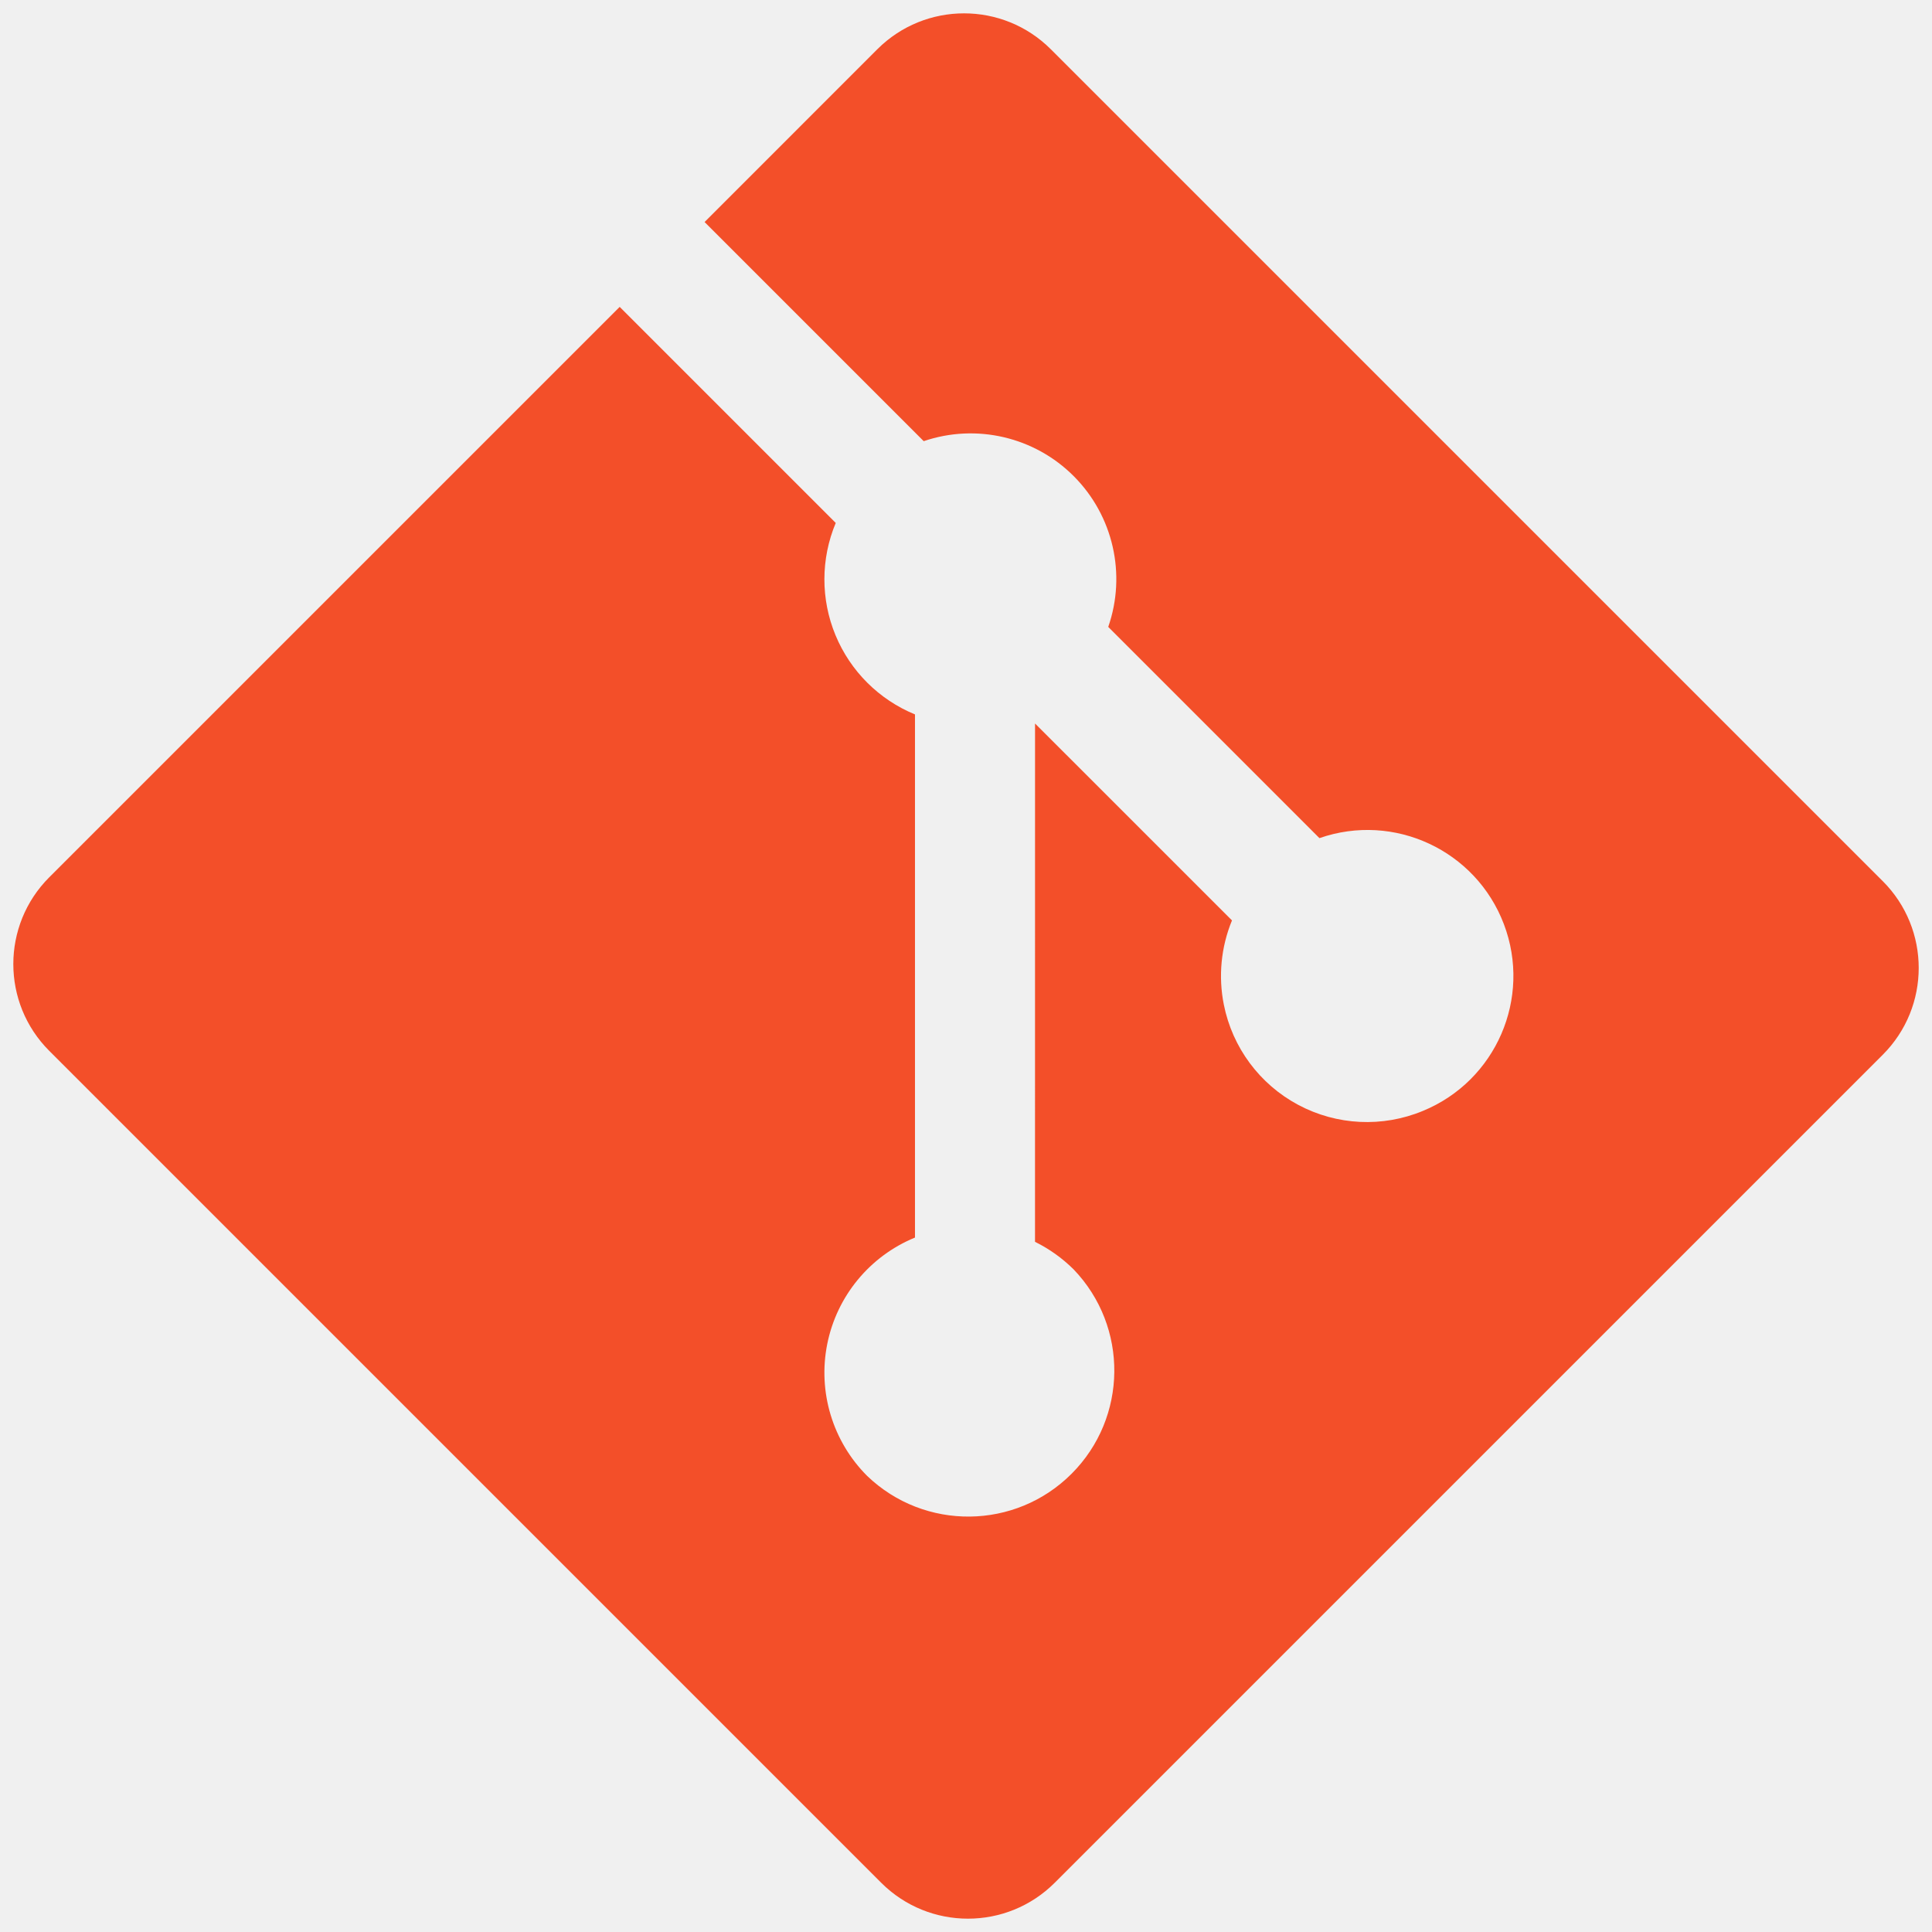
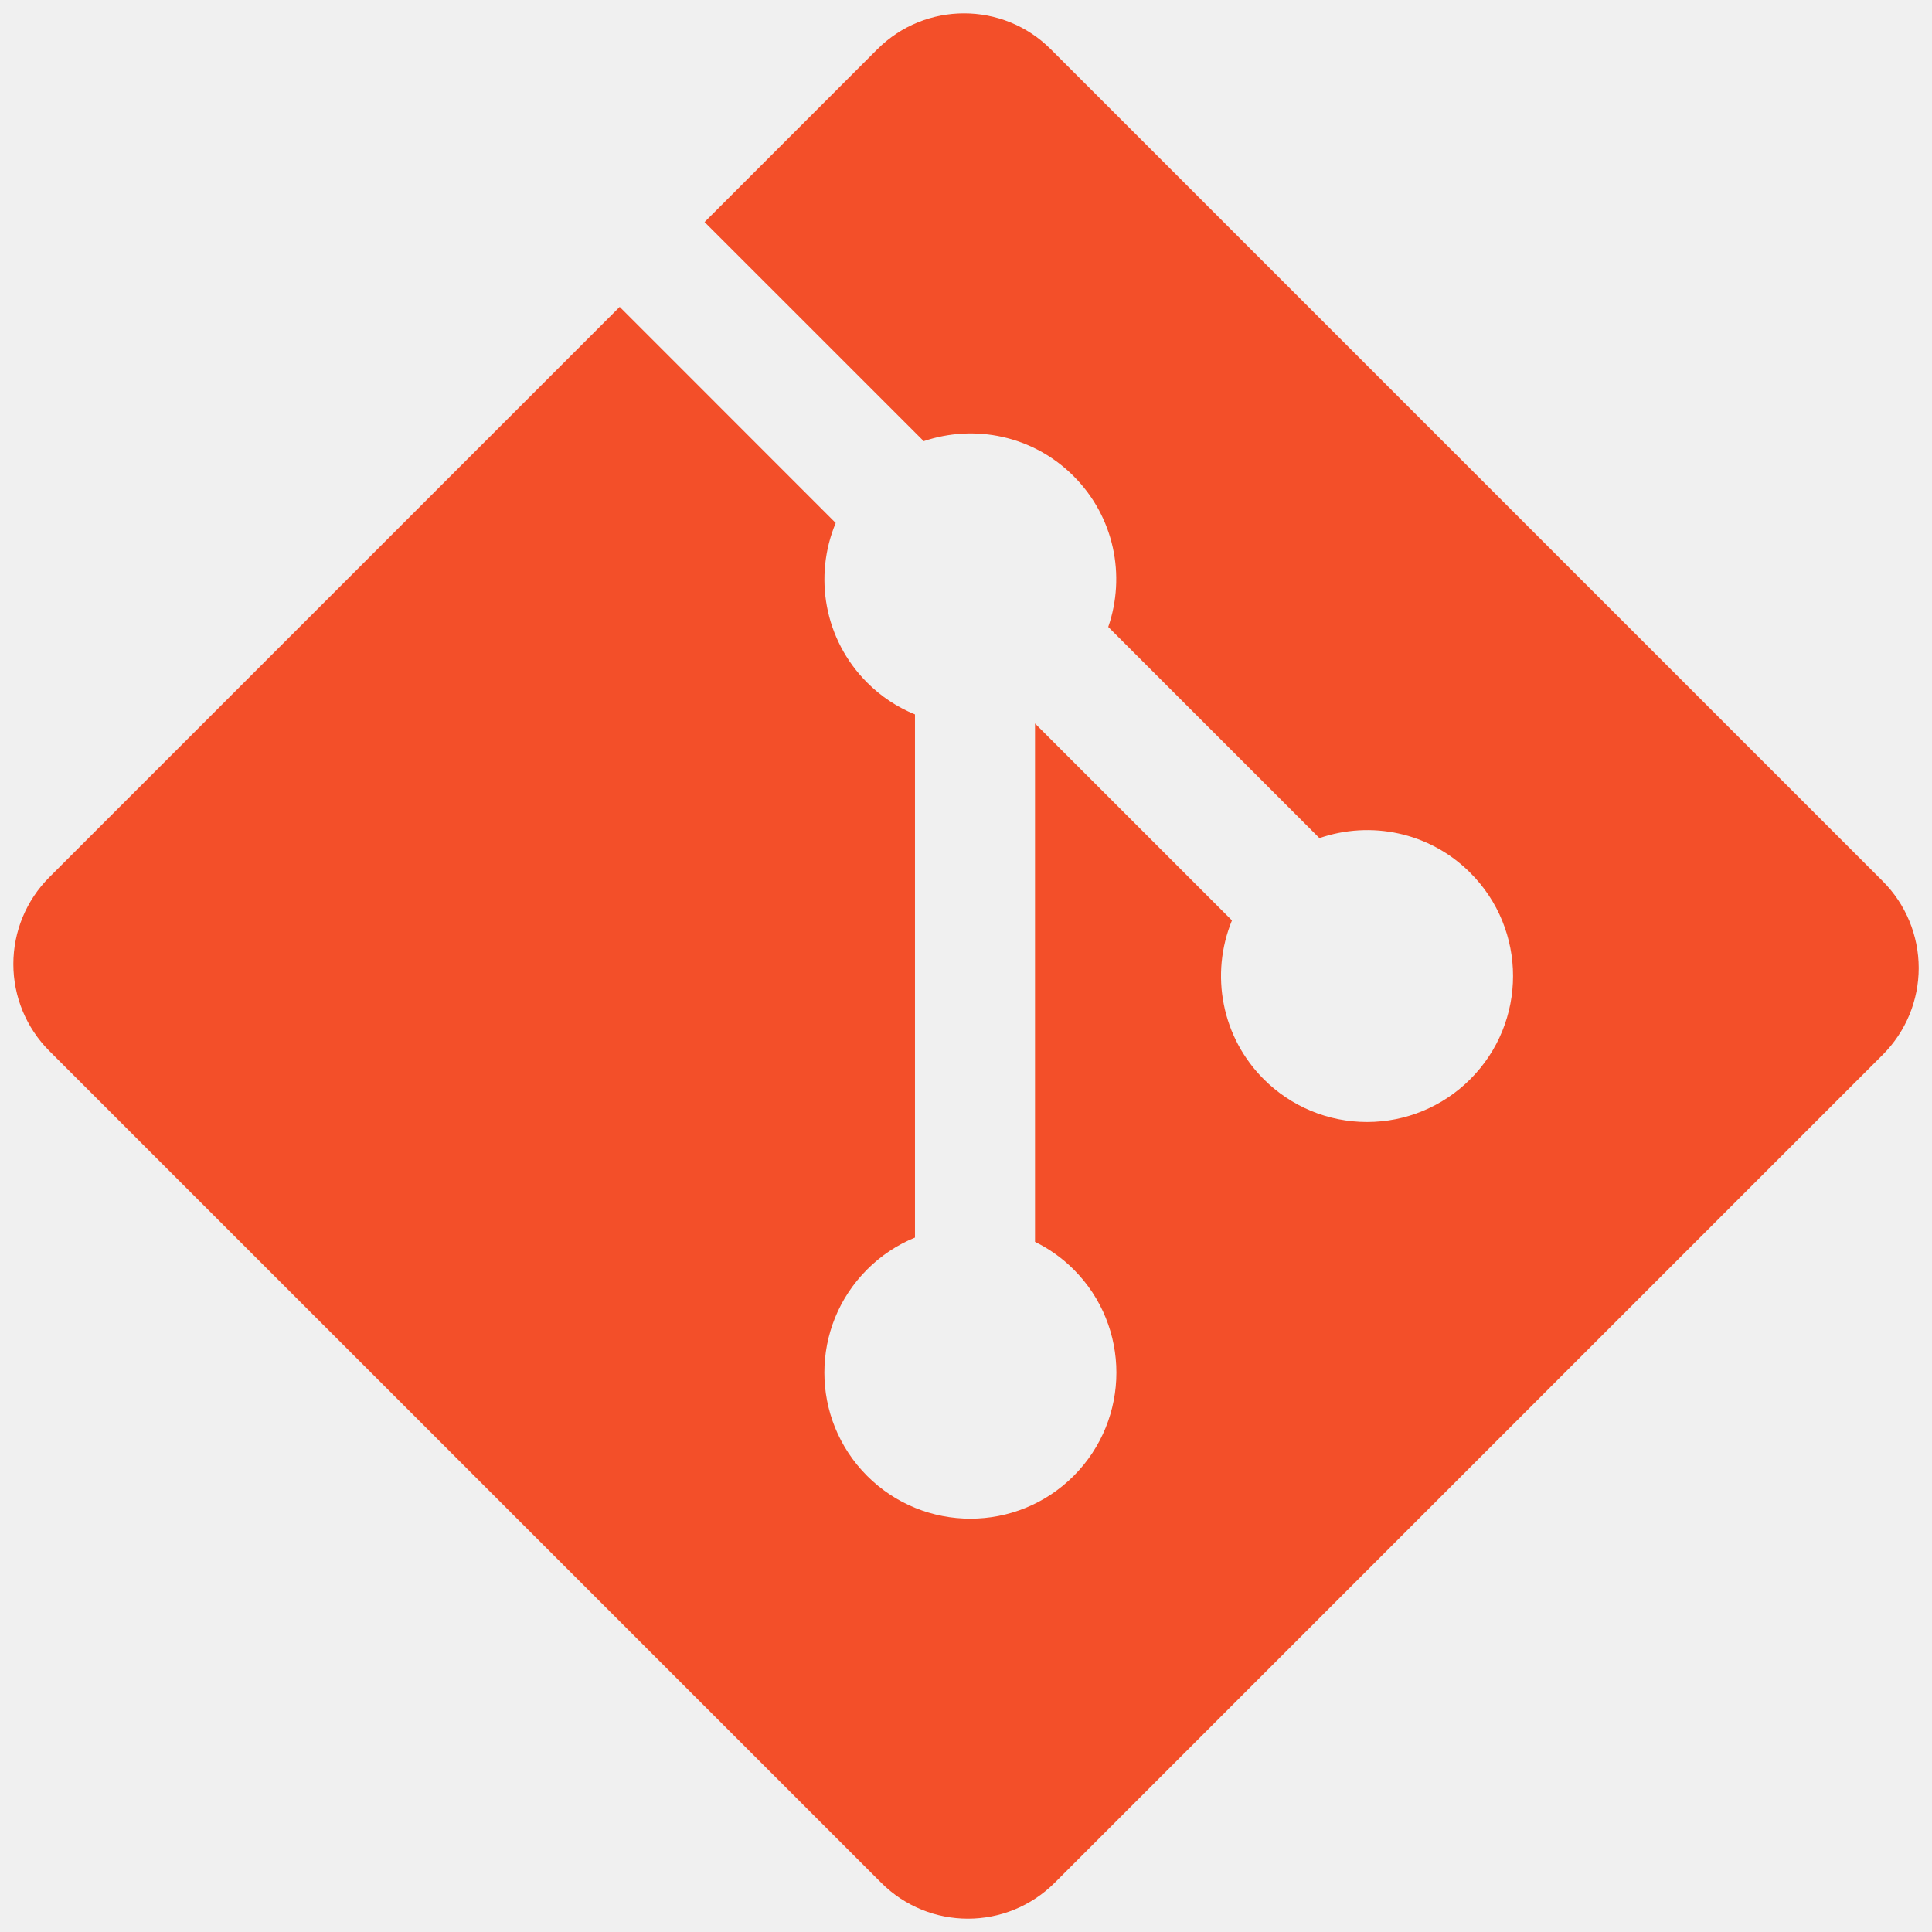
- <svg xmlns="http://www.w3.org/2000/svg" width="64" height="64" fill="none">
-   <g clip-path="url(#a)">
-     <mask id="b" width="64" height="64" x="0" y="0" maskUnits="userSpaceOnUse" style="mask-type:luminance">
-       <path fill="#fff" d="M0 0h64v64H0V0Z" />
+ <svg xmlns="http://www.w3.org/2000/svg" width="32" height="32" viewBox="0 0 32 32" fill="none">
+   <g clip-path="url(#clip0_176_346)">
+     <mask id="mask0_176_346" style="mask-type:luminance" maskUnits="userSpaceOnUse" x="0" y="0" width="32" height="32">
+       <path d="M0 0H32V32H0V0Z" fill="white" />
    </mask>
-     <g mask="url(#b)">
-       <path fill="#F34F29" d="M62.368 29.189 34.81 1.632a4.066 4.066 0 0 0-5.748 0L23.34 7.355l7.259 7.259a4.826 4.826 0 0 1 6.113 6.153l6.996 6.997a4.834 4.834 0 0 1 3.428 9.036 4.834 4.834 0 0 1-6.595-3.52 4.838 4.838 0 0 1 .27-2.79l-6.524-6.523-.001 17.17c.473.233.905.542 1.28.914a4.838 4.838 0 0 1-6.84 6.841 4.838 4.838 0 0 1 1.584-7.896v-17.33a4.836 4.836 0 0 1-2.625-6.343l-7.157-7.157L1.632 29.061a4.066 4.066 0 0 0 0 5.75L29.19 62.368a4.067 4.067 0 0 0 5.75 0L62.369 34.94a4.067 4.067 0 0 0 0-5.751Z" />
+     <g mask="url(#mask0_176_346)">
+       <path d="M31.184 14.595L17.405 0.816C16.612 0.023 15.325 0.023 14.531 0.816L11.67 3.678L15.3 7.307C16.143 7.022 17.11 7.213 17.782 7.886C18.458 8.562 18.648 9.537 18.356 10.384L21.854 13.882C22.7 13.59 23.677 13.779 24.352 14.456C25.297 15.4 25.297 16.931 24.352 17.875C24.128 18.1 23.861 18.278 23.568 18.4C23.274 18.522 22.96 18.584 22.642 18.584C22.325 18.584 22.01 18.522 21.716 18.4C21.423 18.278 21.156 18.1 20.932 17.875C20.594 17.538 20.364 17.108 20.271 16.64C20.177 16.172 20.224 15.687 20.405 15.245L17.143 11.983L17.143 20.569C17.38 20.685 17.596 20.839 17.783 21.026C18.727 21.97 18.727 23.5 17.783 24.446C16.838 25.39 15.307 25.39 14.363 24.446C13.418 23.5 13.418 21.97 14.363 21.026C14.589 20.799 14.858 20.619 15.155 20.498V11.833C14.858 11.712 14.589 11.533 14.363 11.306C13.648 10.591 13.475 9.541 13.842 8.662L10.264 5.083L0.816 14.531C0.435 14.912 0.221 15.429 0.221 15.968C0.221 16.507 0.435 17.024 0.816 17.406L14.595 31.184C15.389 31.978 16.675 31.978 17.47 31.184L31.184 17.47C31.566 17.088 31.78 16.571 31.78 16.032C31.779 15.493 31.565 14.976 31.184 14.595Z" fill="#F34F29" />
    </g>
  </g>
  <defs>
-     <clipPath id="a">
-       <path fill="#fff" d="M0 0h64v64H0z" />
+     <clipPath id="clip0_176_346">
+       <rect width="32" height="32" fill="white" />
    </clipPath>
  </defs>
</svg>
